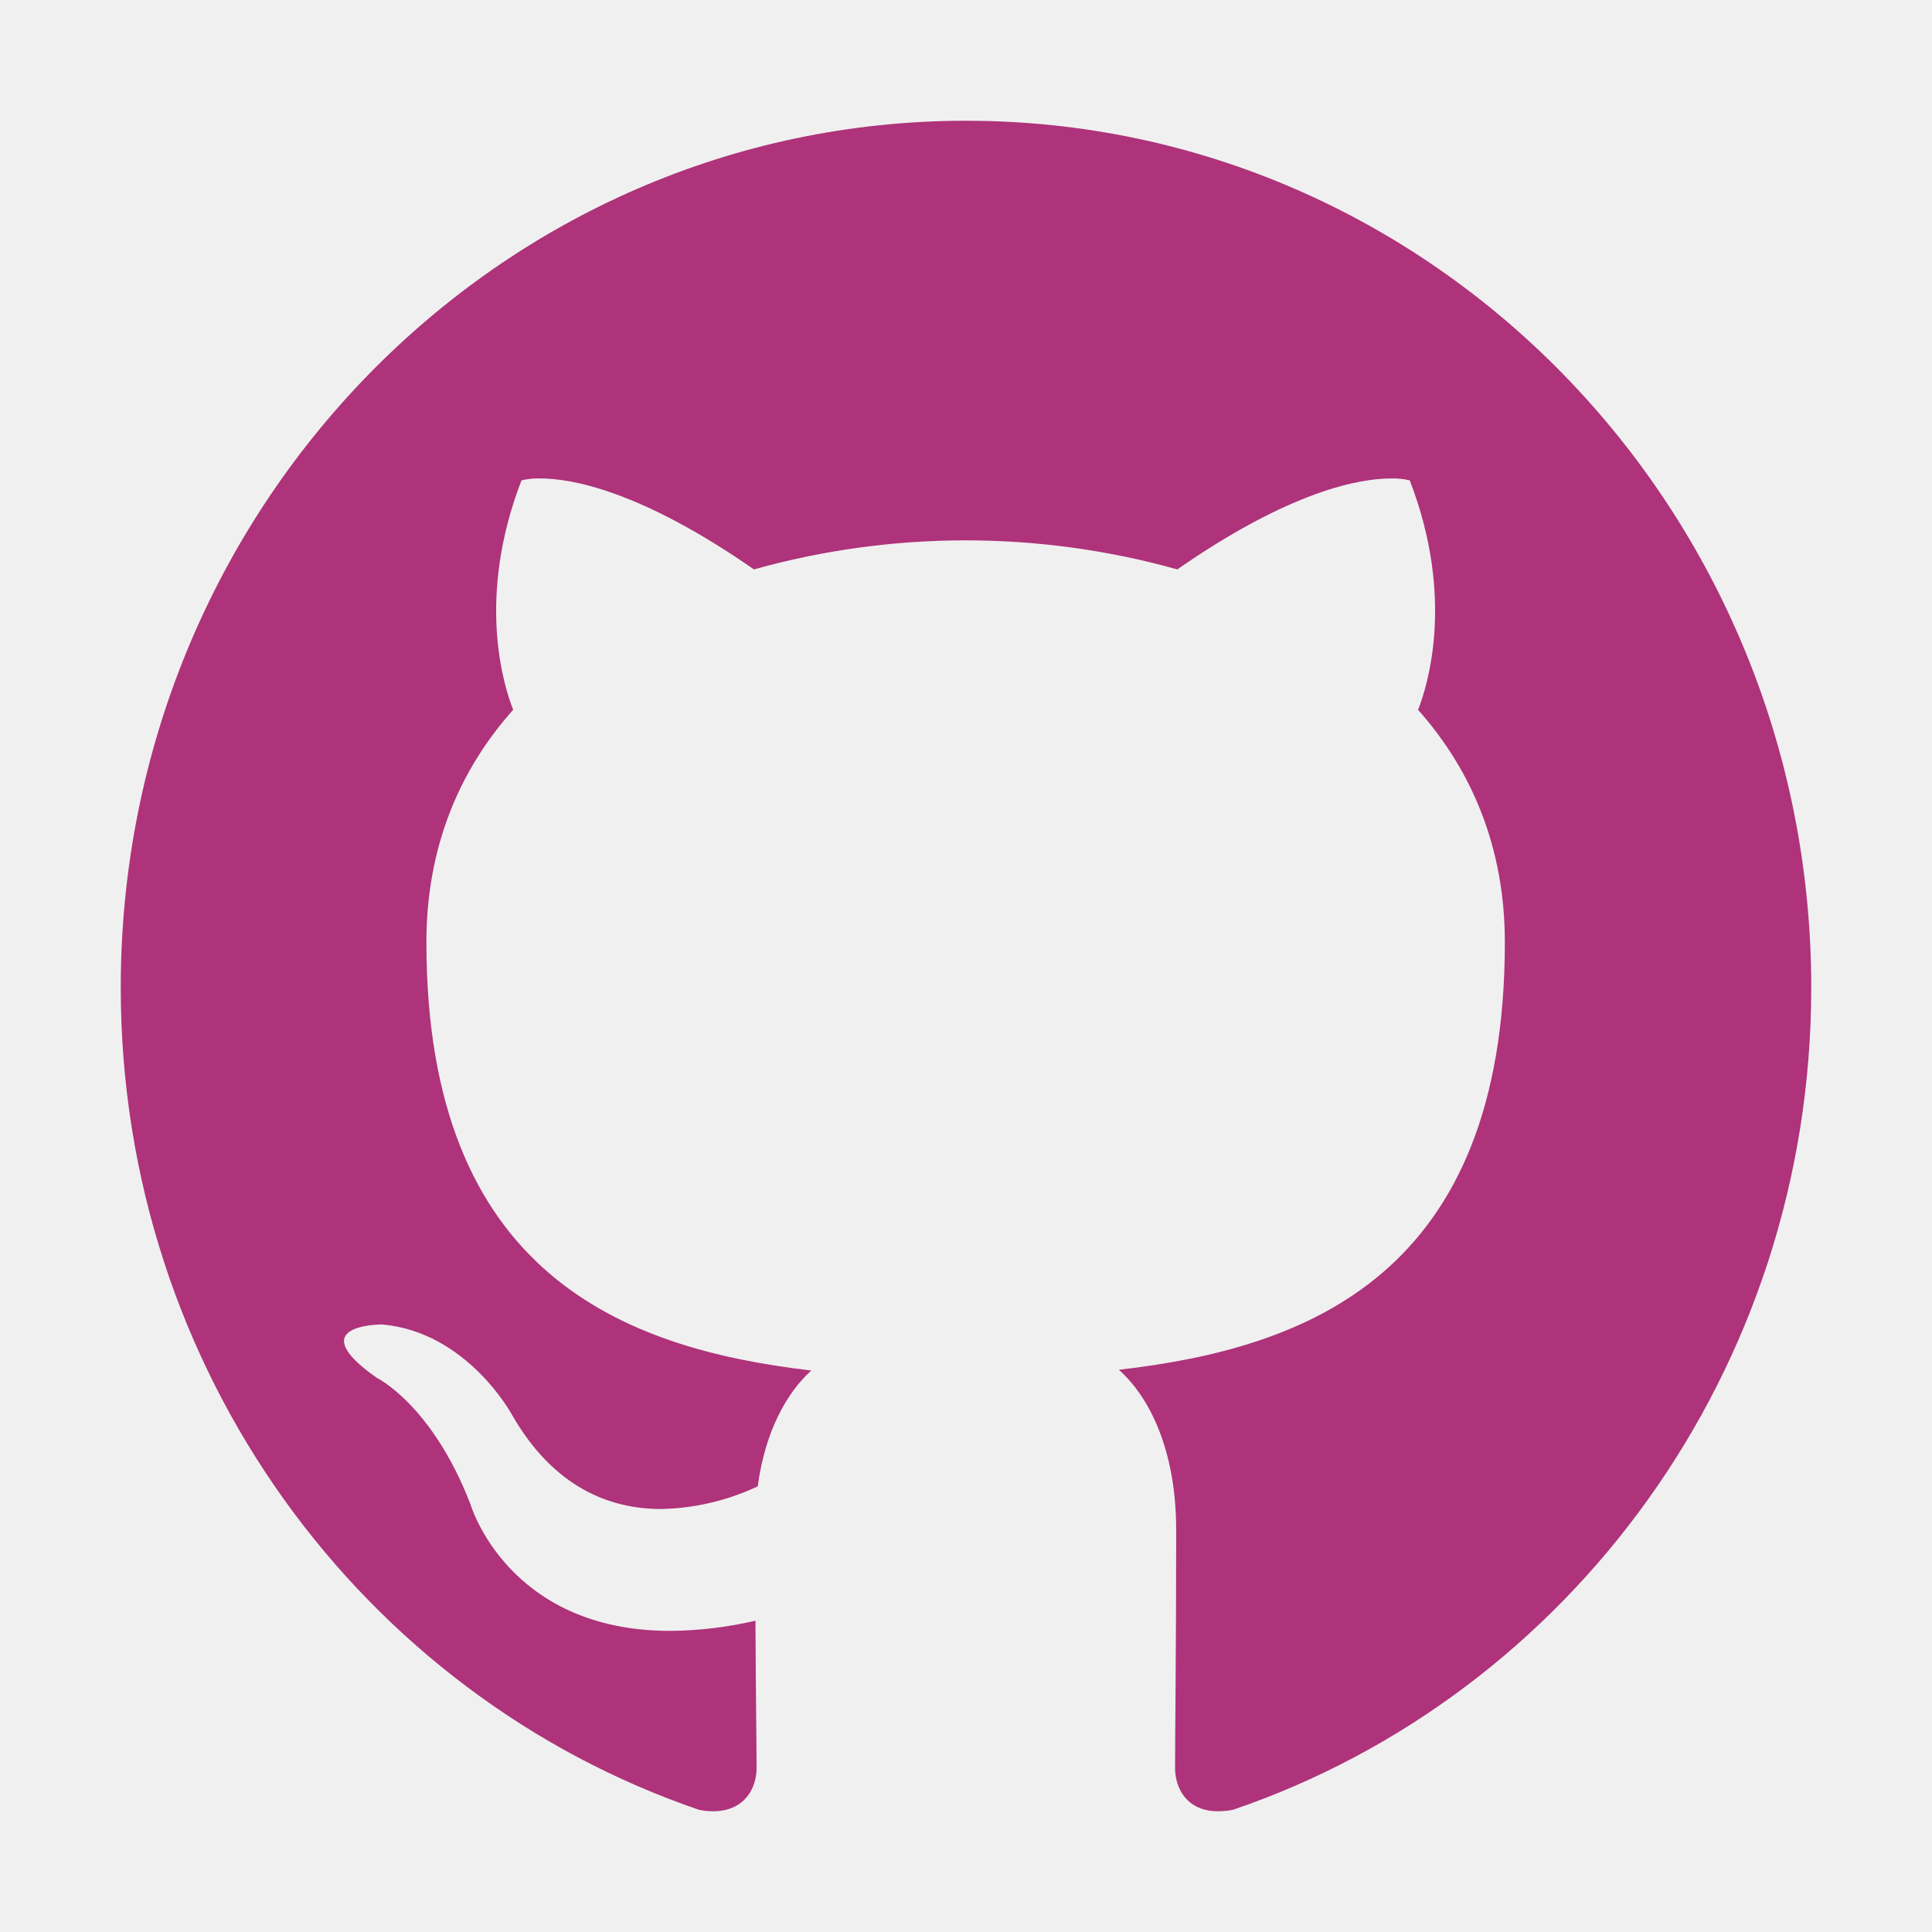
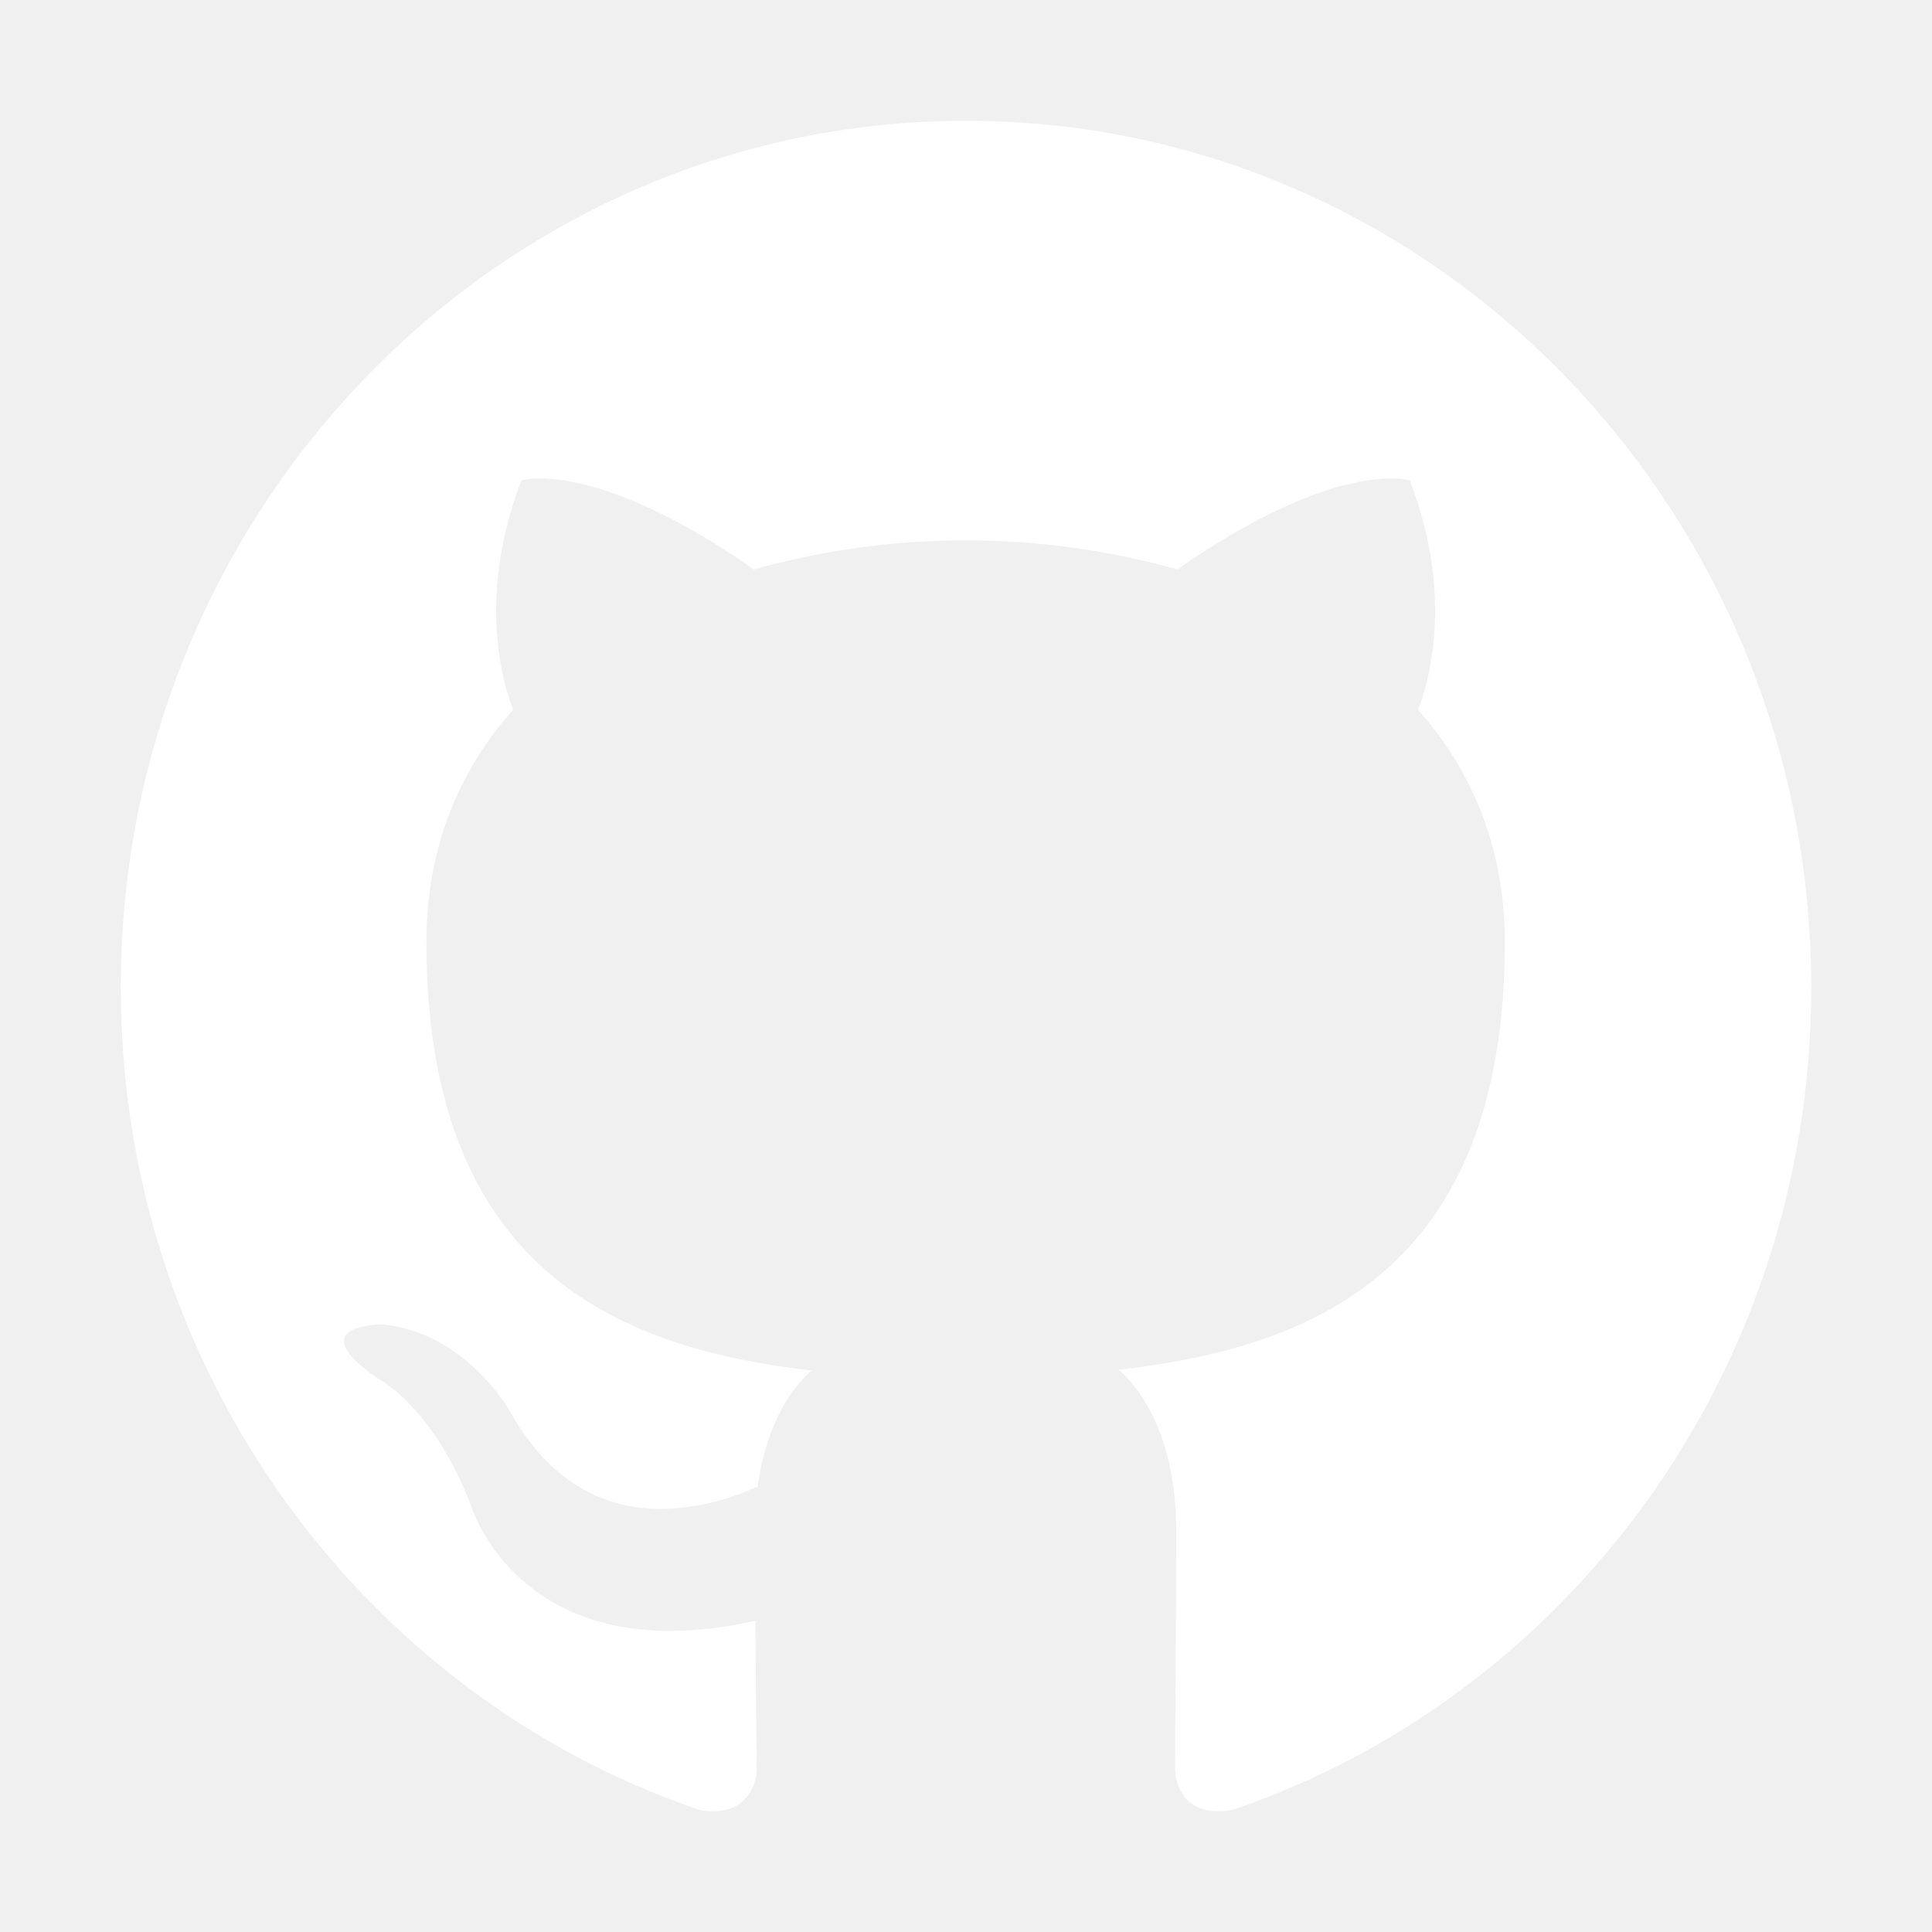
- <svg xmlns="http://www.w3.org/2000/svg" fill="#AE337A" class="ionicon" viewBox="0 0 512 512">
+ <svg xmlns="http://www.w3.org/2000/svg" fill="#fff" class="ionicon" viewBox="0 0 512 512">
  <path d="M256 32C132.3 32 32 134.9 32 261.7c0 101.5 64.2 187.5 153.2 217.9a17.56 17.56 0 003.8.4c8.3 0 11.5-6.1 11.5-11.4 0-5.5-.2-19.9-.3-39.1a102.4 102.4 0 01-22.6 2.7c-43.1 0-52.9-33.5-52.9-33.5-10.2-26.5-24.9-33.6-24.9-33.6-19.5-13.7-.1-14.1 1.4-14.1h.1c22.5 2 34.3 23.8 34.3 23.8 11.2 19.6 26.2 25.1 39.6 25.1a63 63 0 0025.6-6c2-14.8 7.8-24.9 14.2-30.7-49.7-5.8-102-25.5-102-113.5 0-25.1 8.7-45.6 23-61.6-2.3-5.8-10-29.2 2.2-60.8a18.64 18.64 0 015-.5c8.1 0 26.4 3.1 56.6 24.1a208.21 208.21 0 01112.2 0c30.2-21 48.5-24.1 56.6-24.1a18.64 18.64 0 015 .5c12.2 31.6 4.5 55 2.2 60.8 14.3 16.1 23 36.6 23 61.6 0 88.2-52.4 107.6-102.3 113.3 8 7.1 15.2 21.1 15.2 42.5 0 30.7-.3 55.5-.3 63 0 5.4 3.1 11.5 11.4 11.5a19.35 19.35 0 004-.4C415.9 449.2 480 363.1 480 261.7 480 134.9 379.7 32 256 32z" />
</svg>
